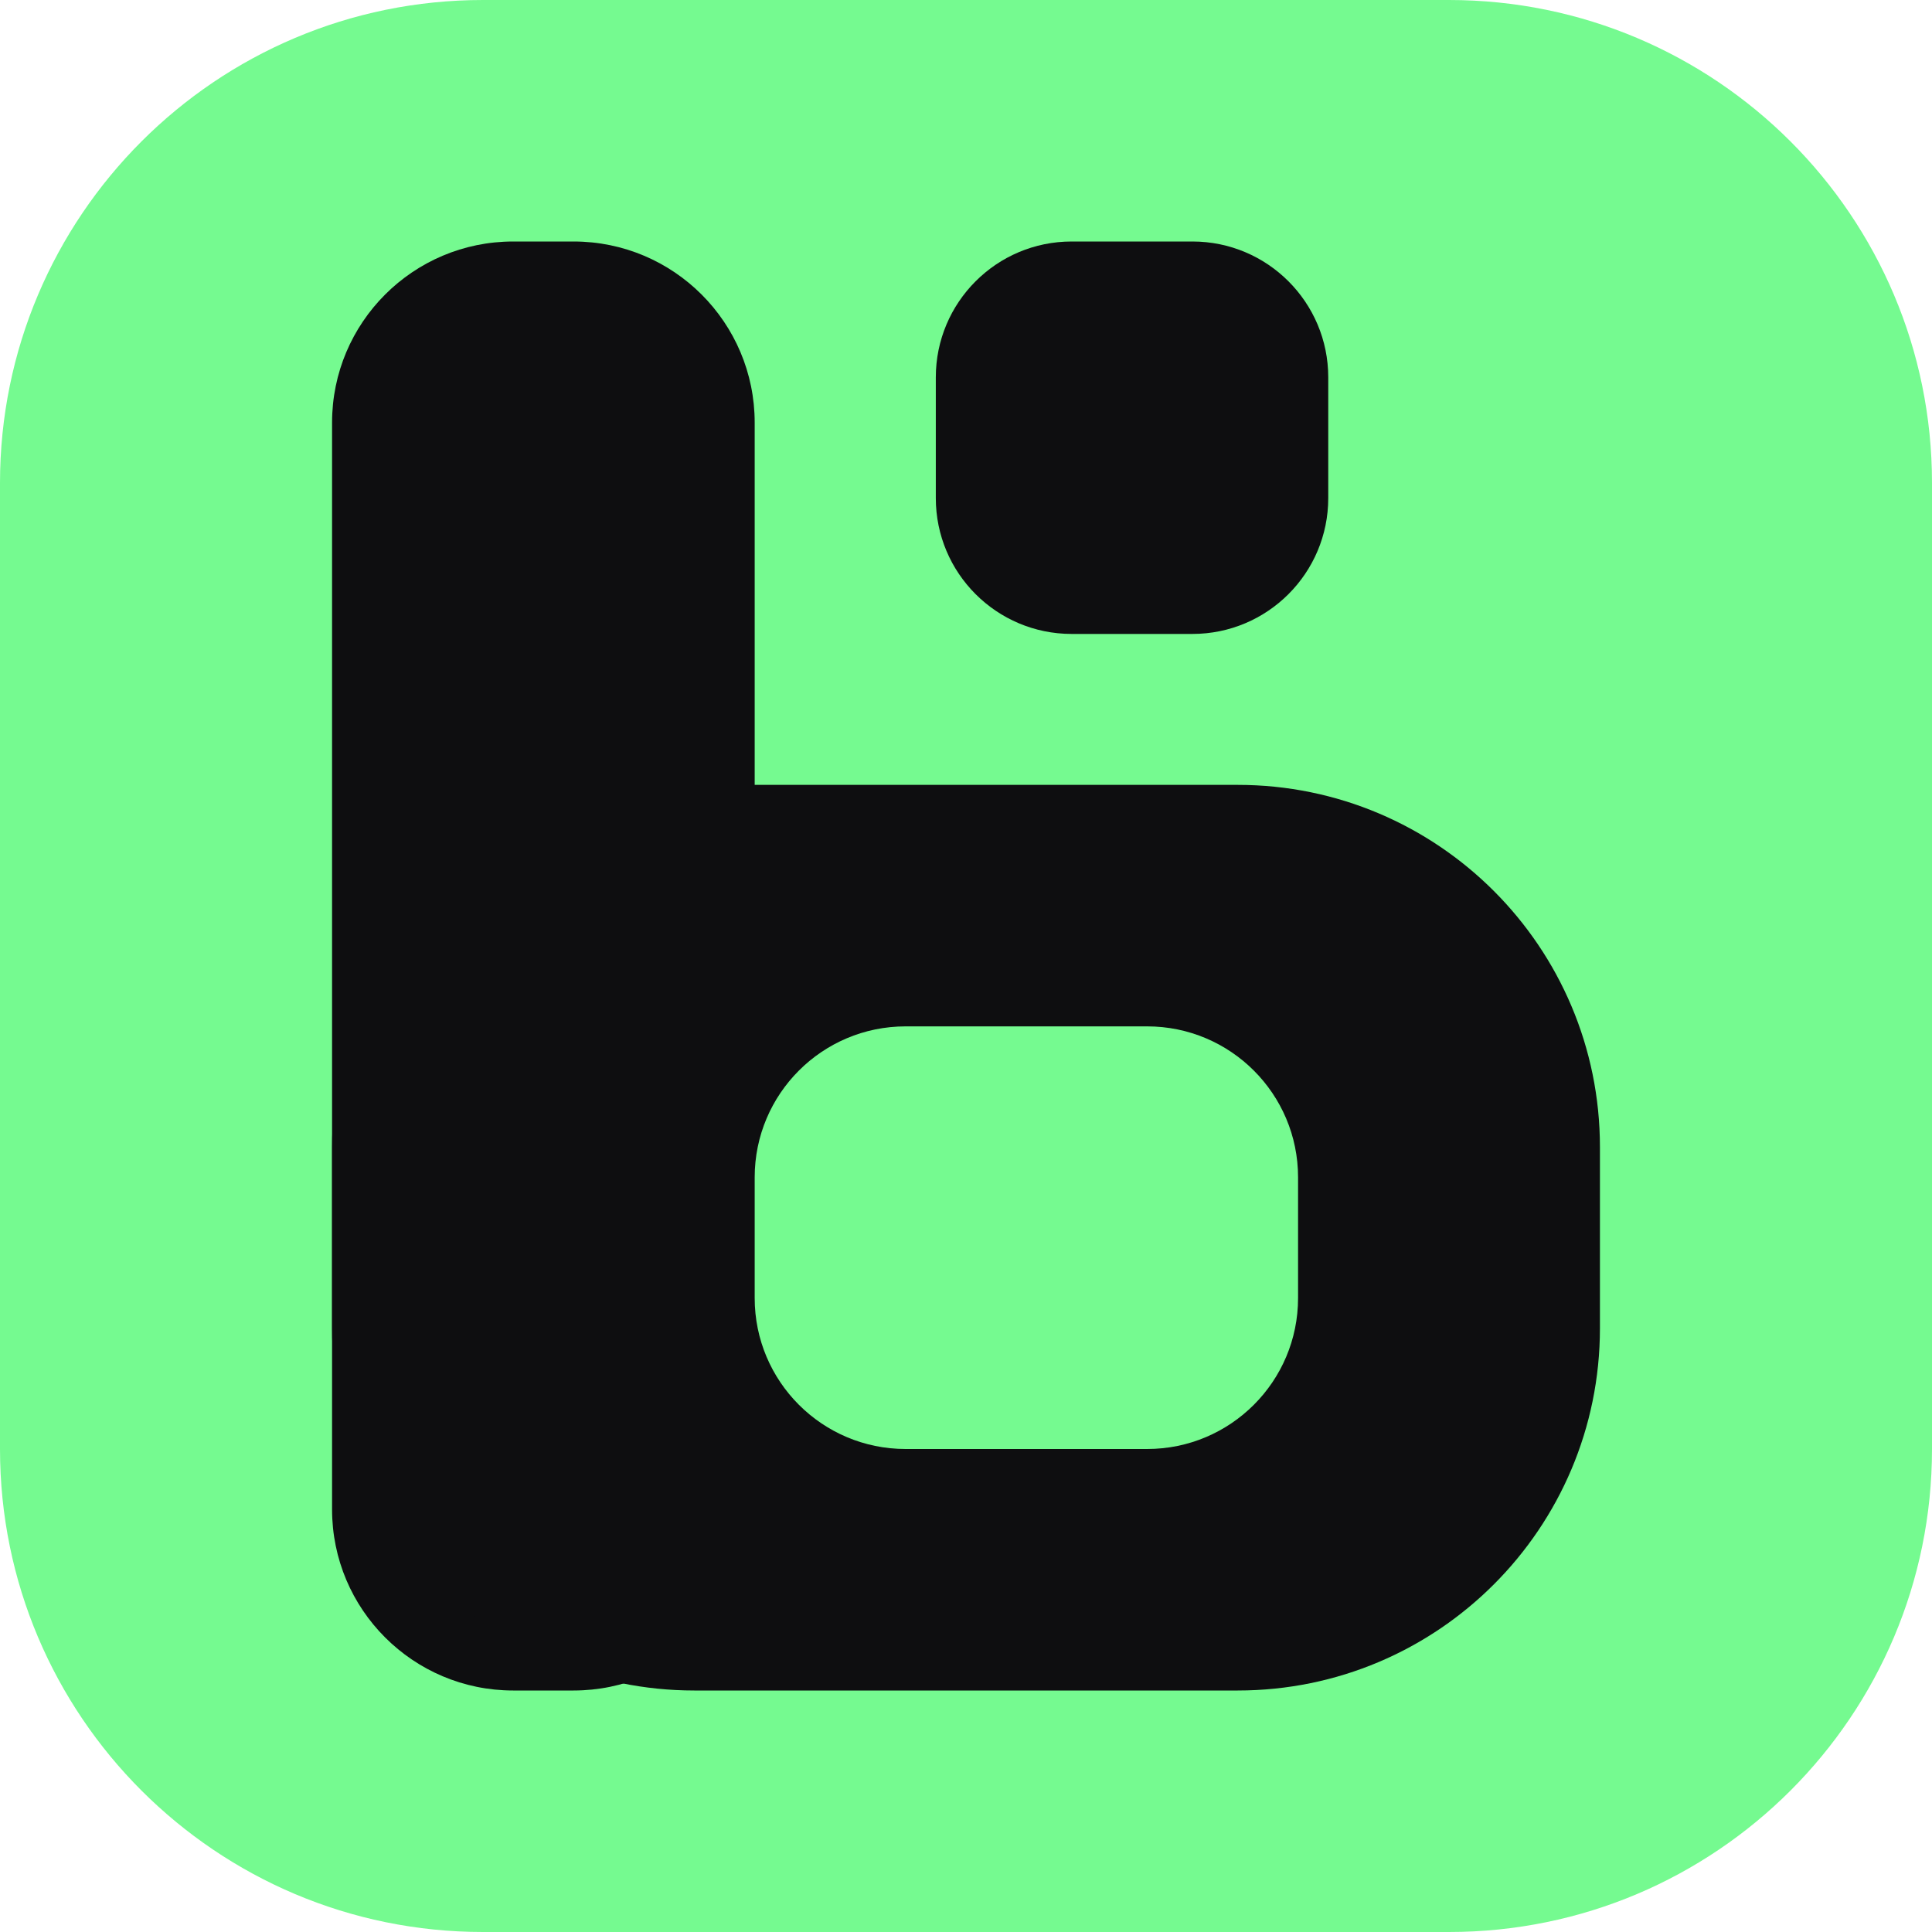
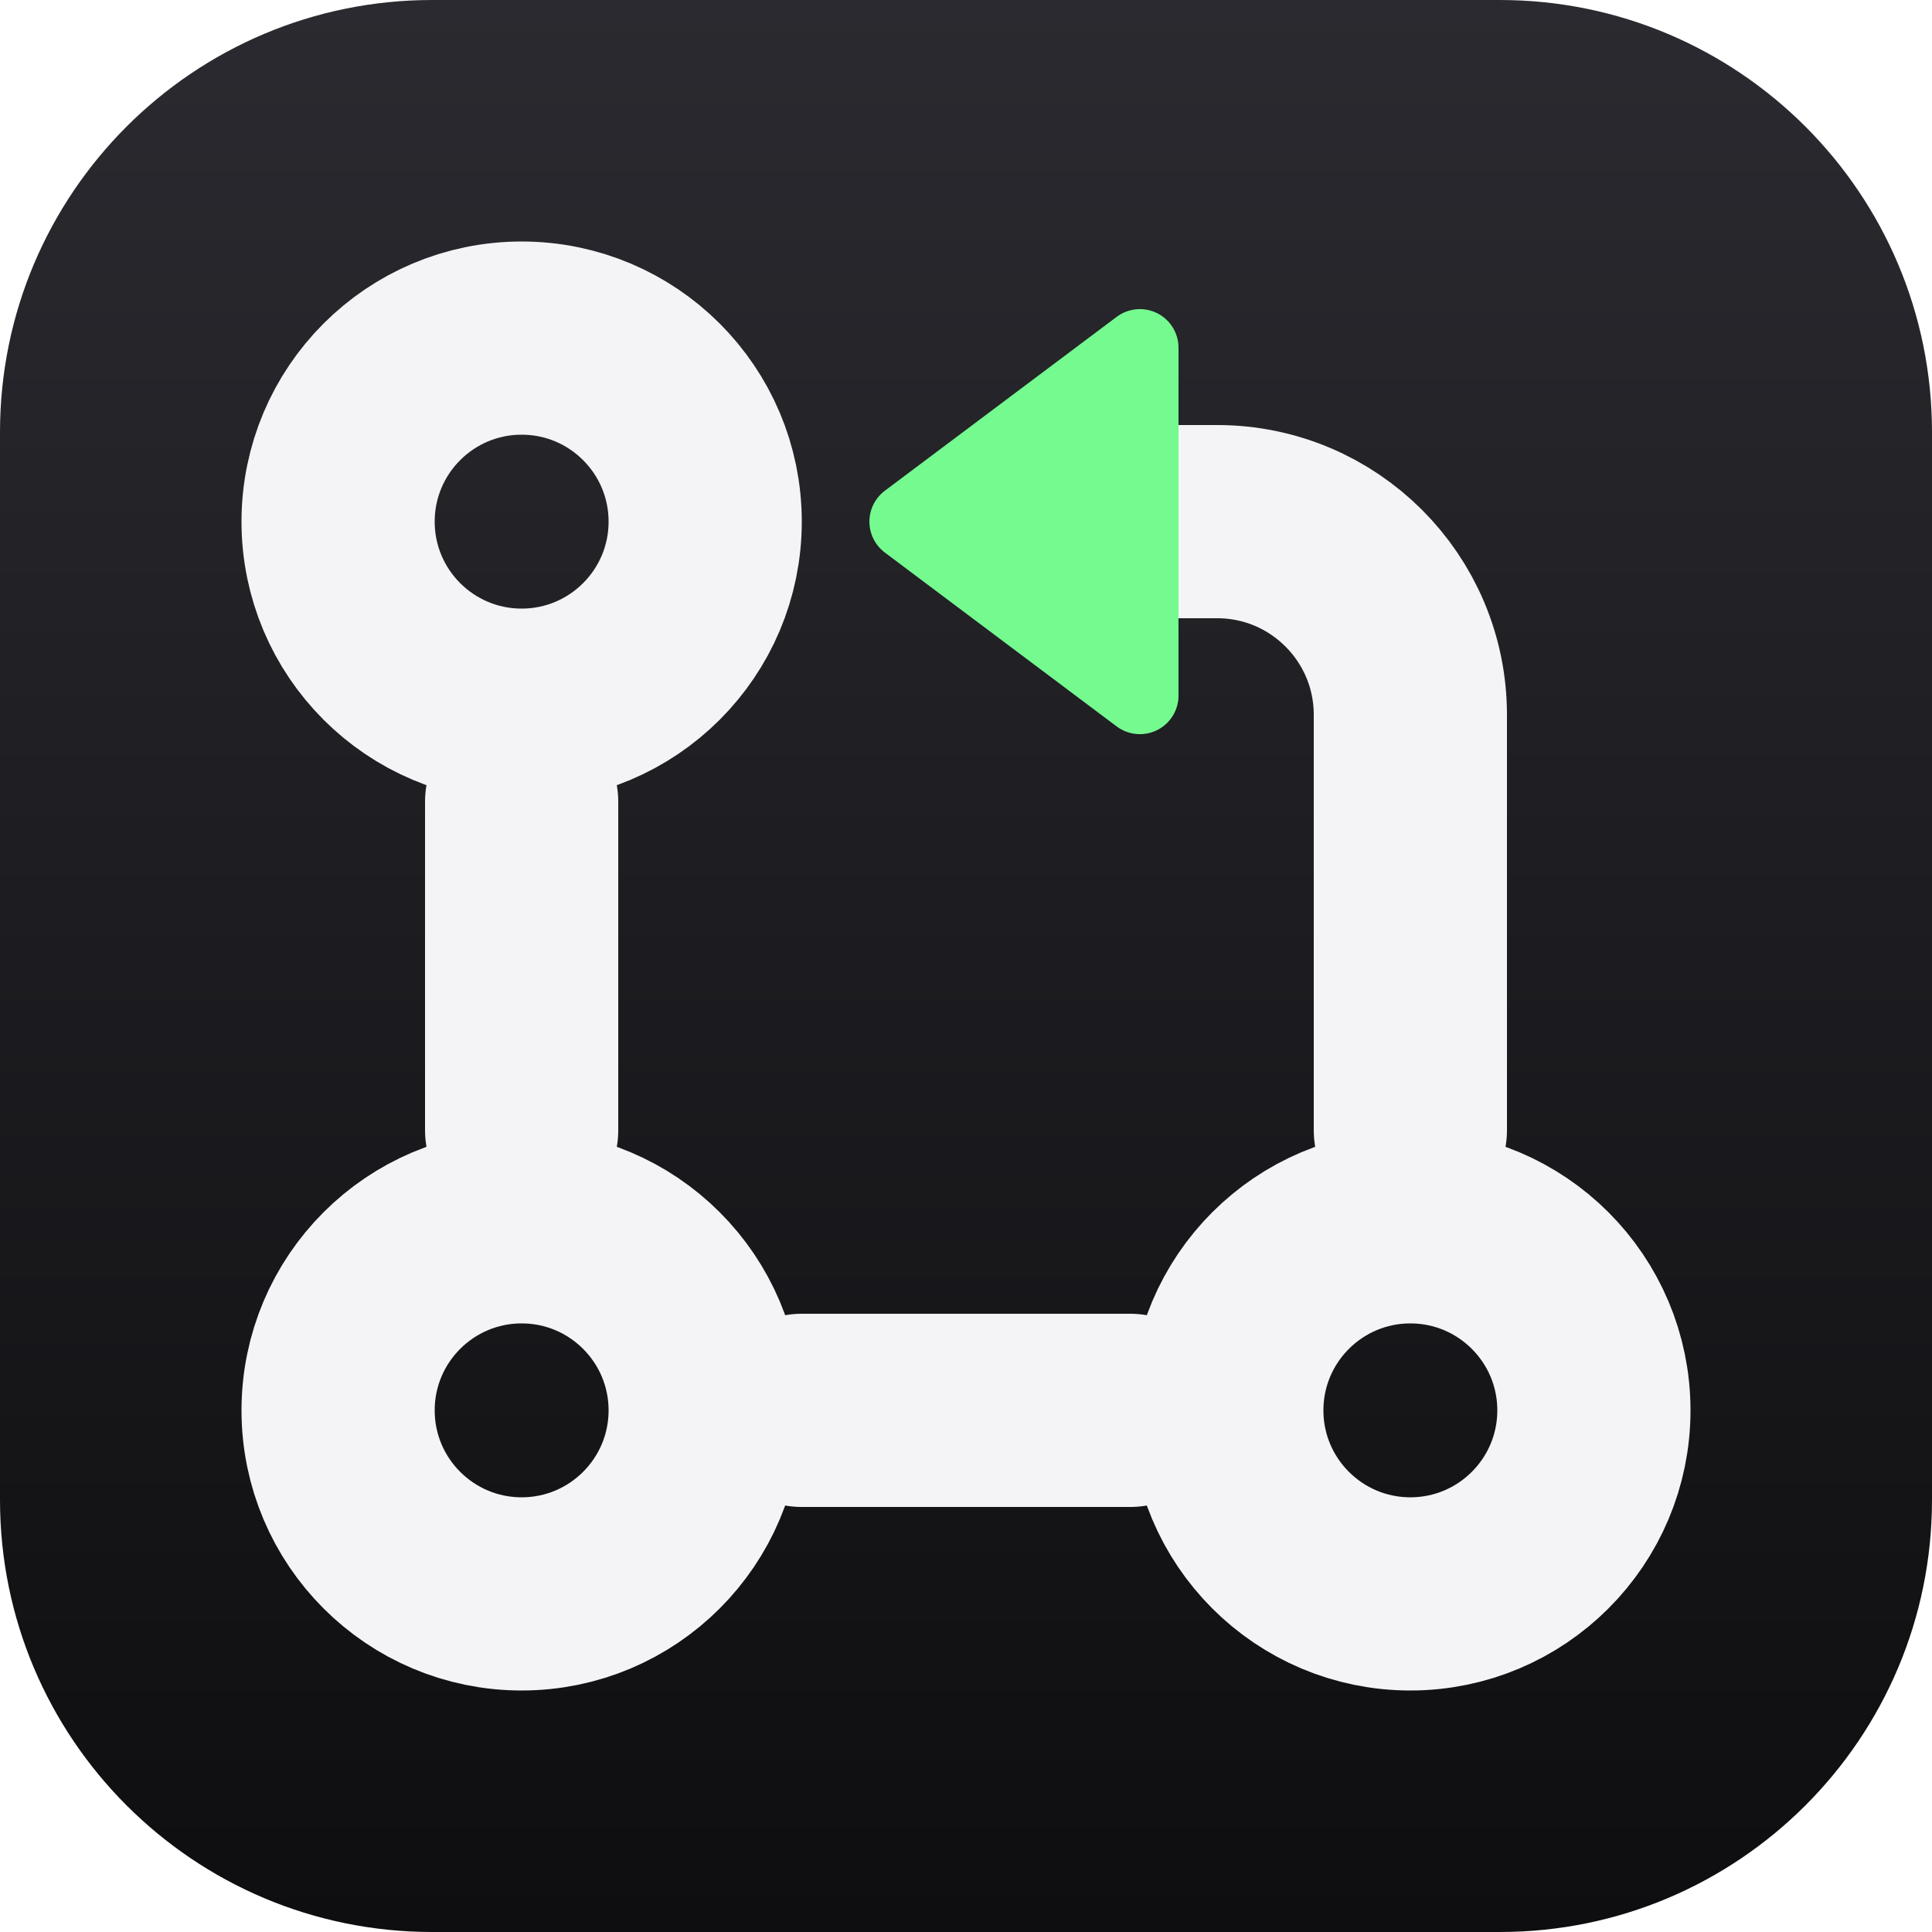
- <svg xmlns="http://www.w3.org/2000/svg" viewBox="0 0 64 64">
-   <rect width="64" height="64" rx="16" fill="#75fa90" />
-   <rect x="11" y="8" width="14" height="48" rx="6" fill="#0e0e10" />
-   <rect x="11" y="26" width="42" height="30" rx="12" fill="#0e0e10" />
-   <rect x="25" y="34" width="18" height="14" rx="5" fill="#75fa90" />
-   <rect x="31" y="8" width="13" height="13" rx="4.5" fill="#0e0e10" />
+ <svg xmlns="http://www.w3.org/2000/svg" viewBox="0 0 100 100">
+   <defs>
+     <linearGradient id="g" gradientUnits="userSpaceOnUse" x1="0" y1="0" x2="0" y2="100">
+       <stop offset="0" stop-color="#2a2a30" />
+       <stop offset="1" stop-color="#0e0e10" />
+     </linearGradient>
+   </defs>
+   <rect width="100" height="100" rx="22.37" fill="url(#g)" />
+   <g fill="none" stroke-linecap="round" stroke-linejoin="round" stroke-width="10">
+     <path d="M27 41.5V58.5M41.5 73H58.5M73 58.5V37A10 10 0 0 0 63 27H57" stroke="#f4f4f6" />
+     <path d="M59 18L47 27L59 36Z" fill="#75fa90" stroke="#75fa90" stroke-width="4" />
+     <circle cx="27" cy="73" r="9.5" stroke="#f4f4f6" />
+     <circle cx="73" cy="73" r="9.5" stroke="#f4f4f6" />
+     <circle cx="27" cy="27" r="9.5" stroke="#f4f4f6" />
+   </g>
</svg>
